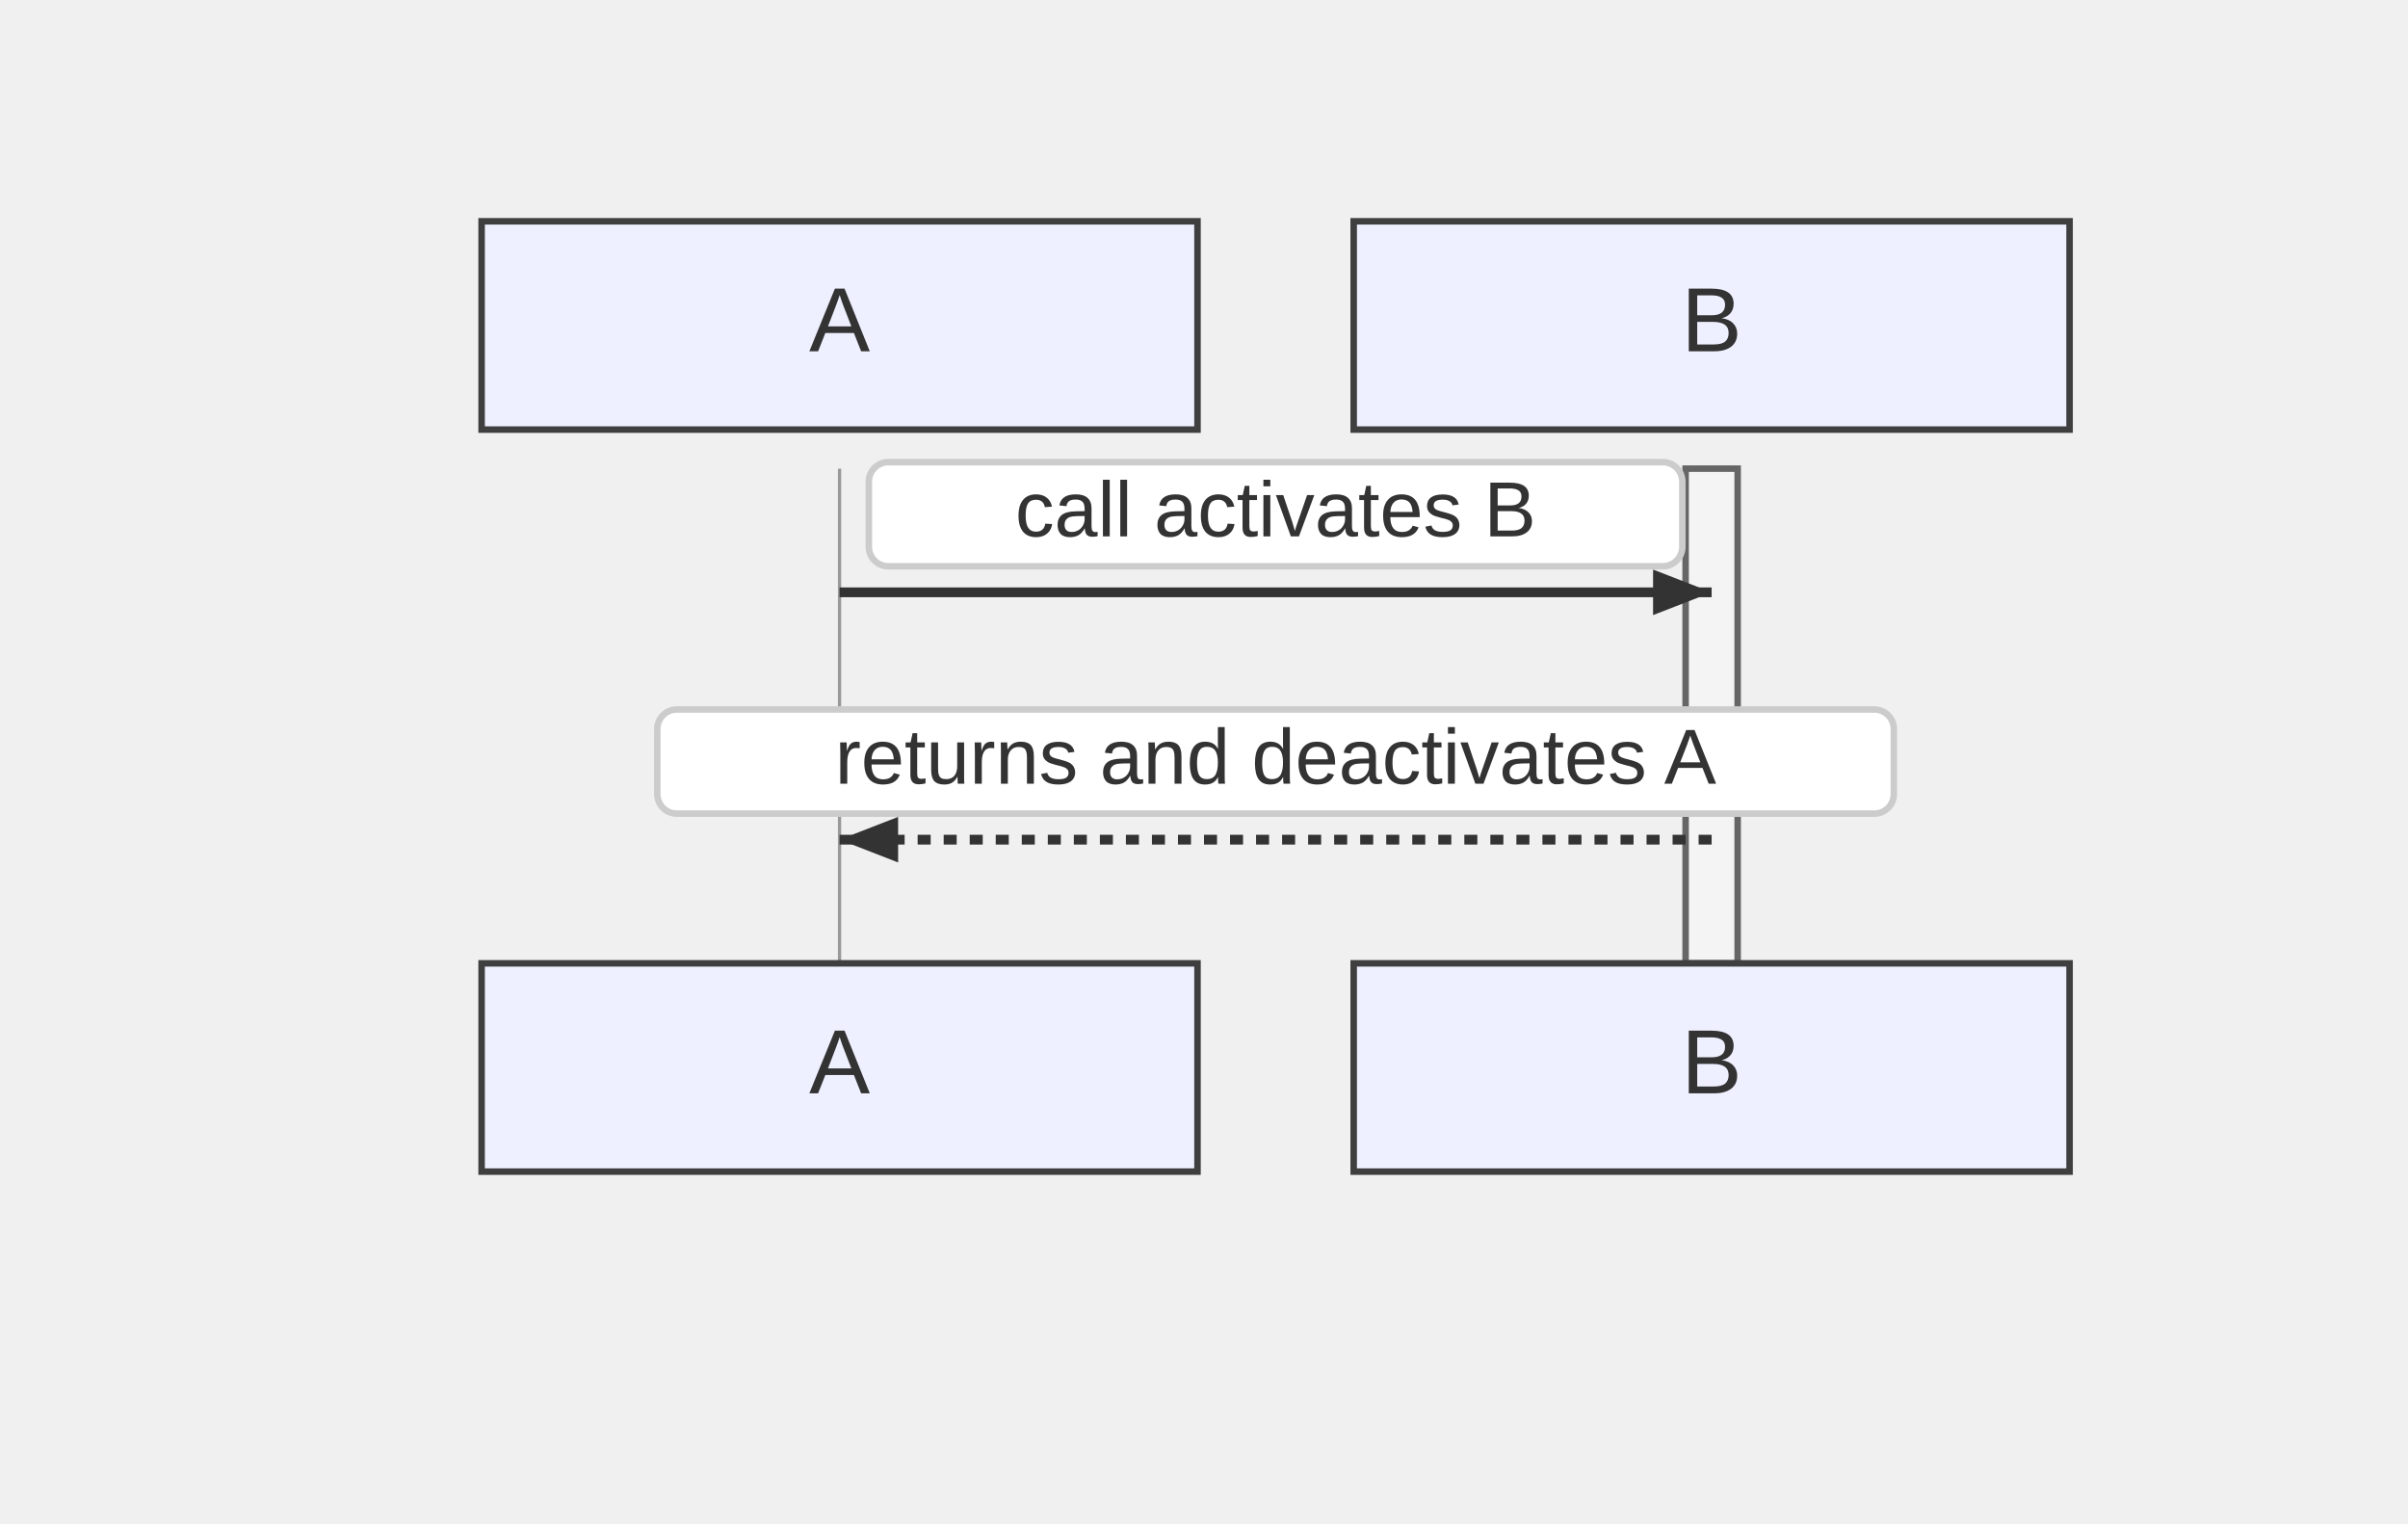
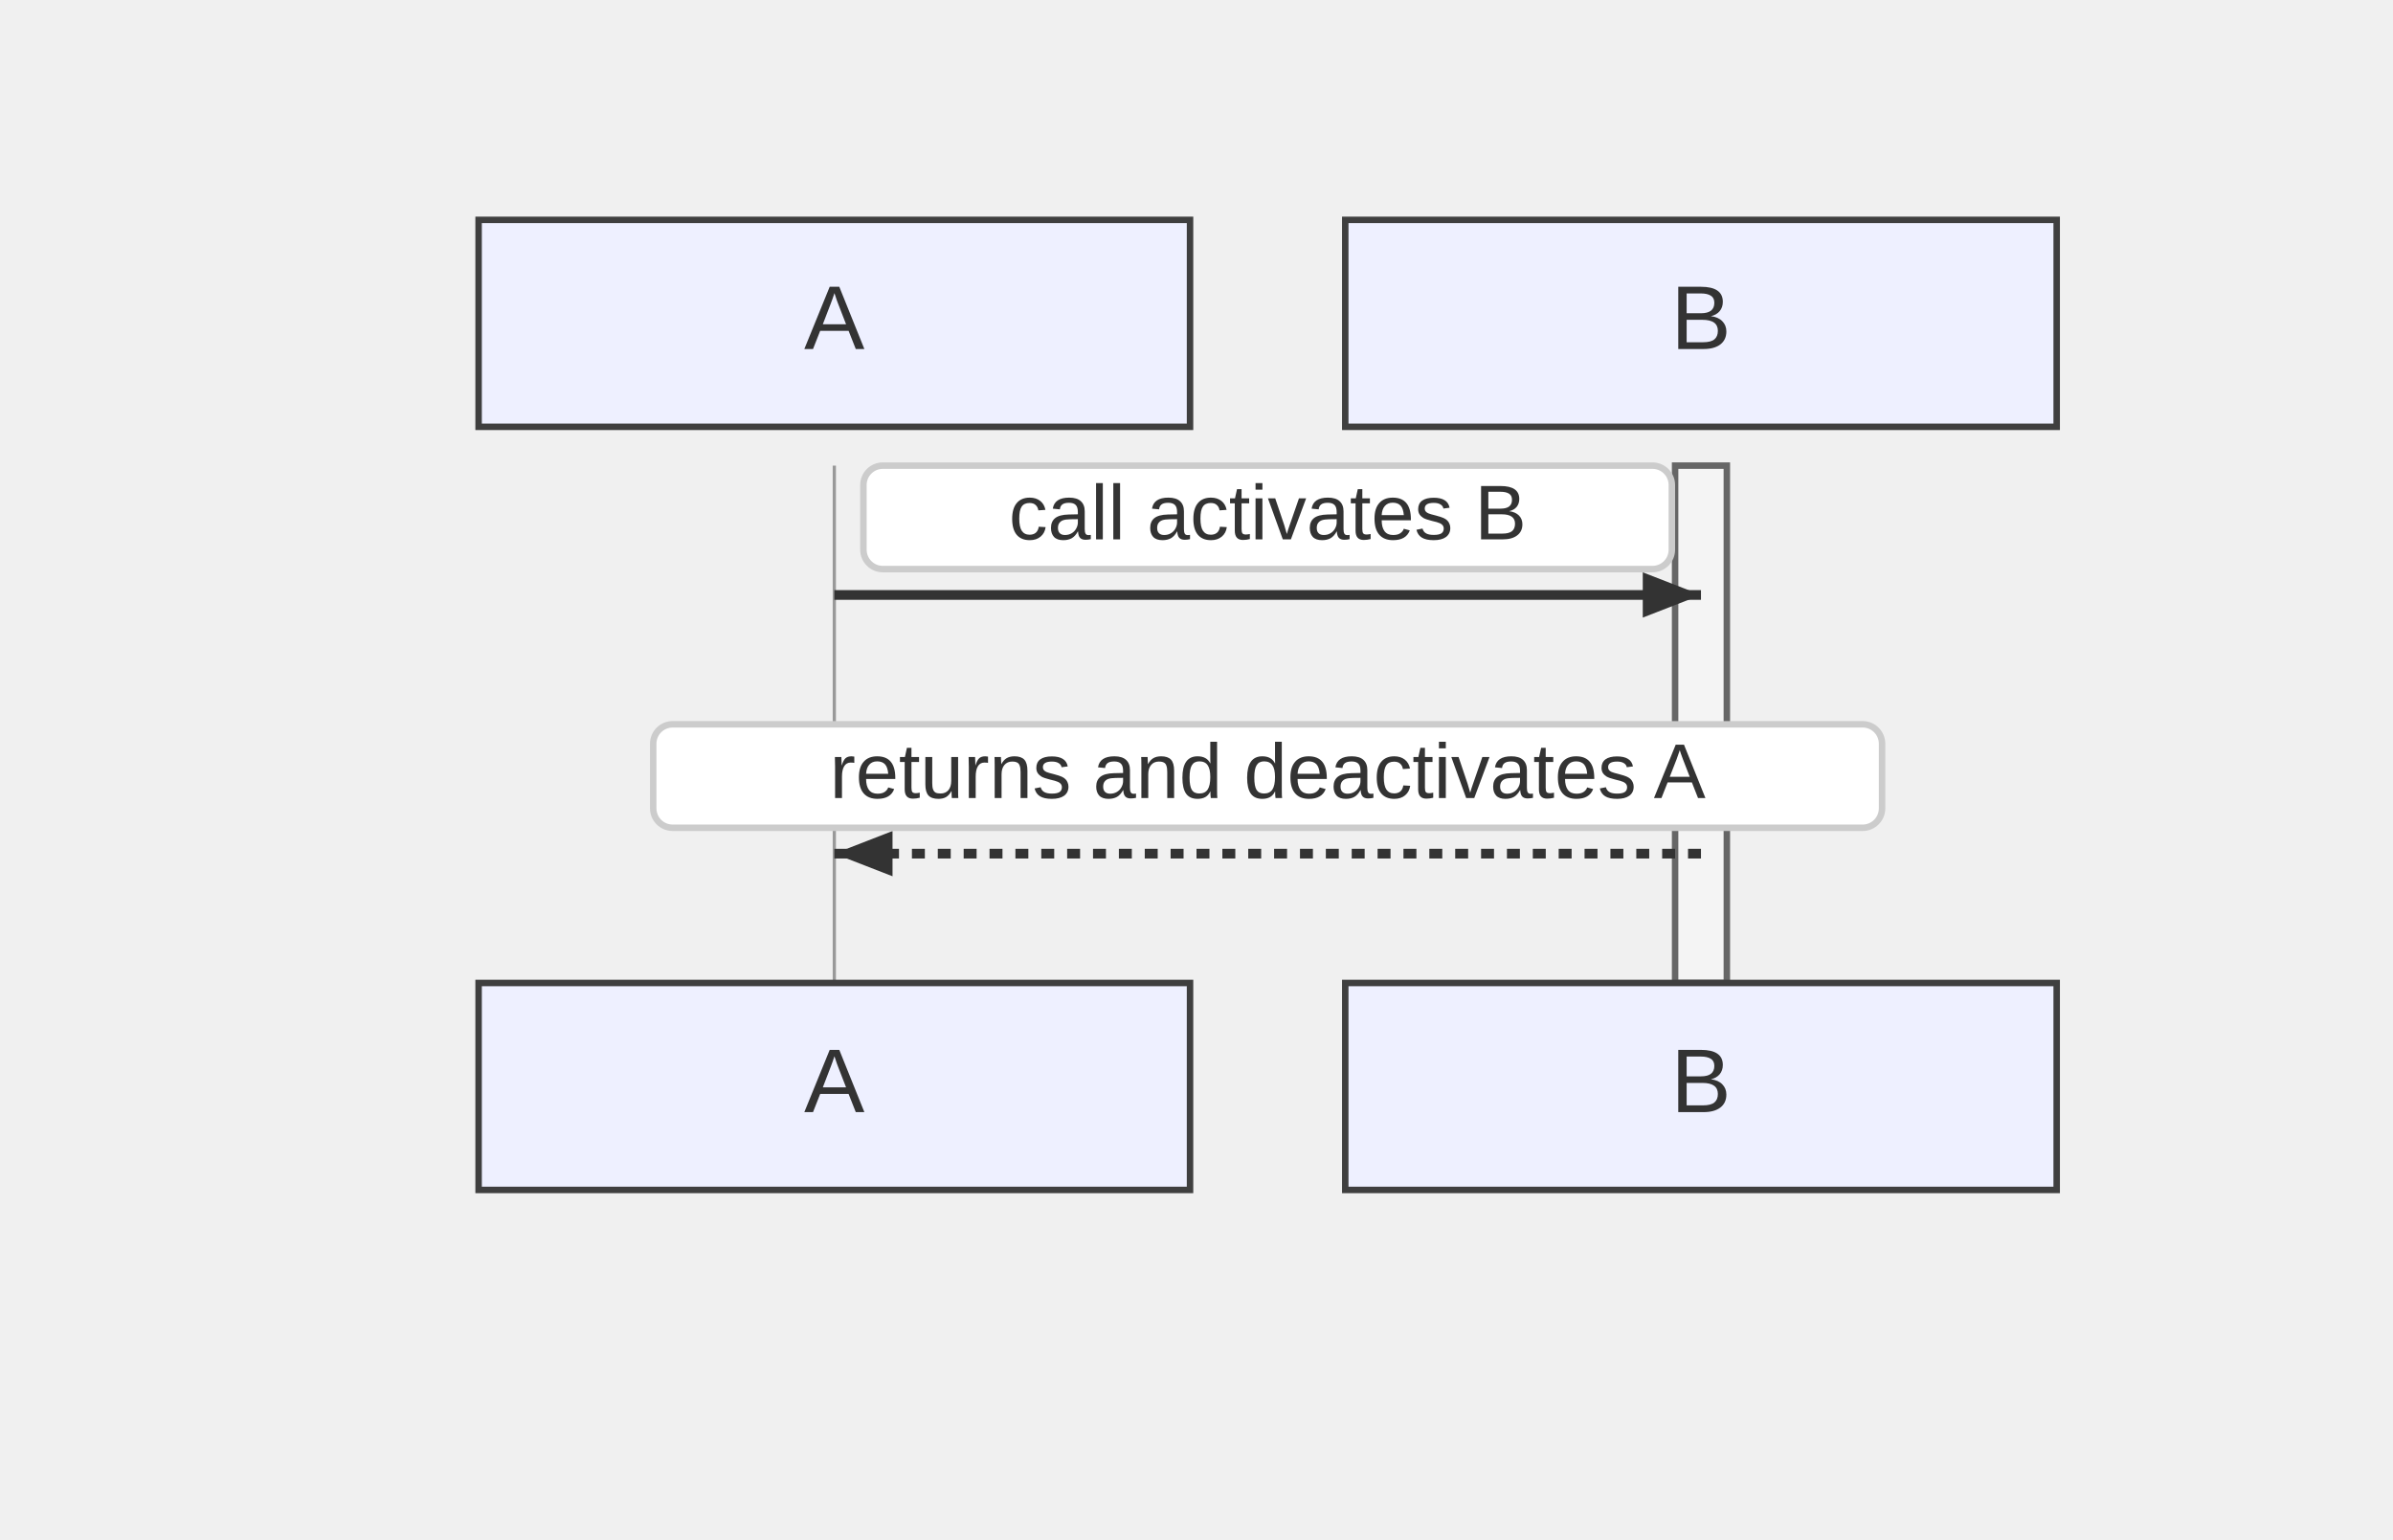
- <svg xmlns="http://www.w3.org/2000/svg" width="370" height="234" viewBox="-50 -10 370 234">
+ <svg xmlns="http://www.w3.org/2000/svg" width="370" height="238" viewBox="-50 -10 370 238">
  <style>
    .node-shape { fill: #eef0ff; stroke: #3f3f3f; stroke-width: 1px; }
    .node-label { fill: #333; font-family: Arial, sans-serif; font-size: 14px; }
    .edge-path { stroke: #555555; stroke-width: 2px; fill: none; }
    .edge-label-bg { fill: rgba(232,232,232, 0.8); opacity: 0.5; }
    .edge-label-text { fill: #333; font-family: Arial, sans-serif; font-size: 12px; }

    /* Cluster (flowchart + sequence blocks) */
    .cluster-bg { fill: #ffffde; }
    .cluster-border { fill: none; stroke: #aaaa33; stroke-width: 1px; }
    .cluster-title-bg { fill: rgba(255,255,255,0.8); }
    .cluster-label-text { fill: #333; font-family: Arial, sans-serif; font-size: 12px; }

    /* Notes */
    .note { fill: #fff5ad; stroke: #aaaa33; stroke-width: 1px; }
    .note-text { fill: #333; font-family: Arial, sans-serif; font-size: 12px; }

    /* Sequence-specific add-ons (safe for flowcharts too) */
    .actor-rect { fill: #eaeaea; stroke: #666; stroke-width: 1.5px; }
    .actor-label { fill: #111; font-family: Arial, sans-serif; font-size: 16px; }
    .lifeline { stroke: #999; stroke-width: 0.5px; }
    .activation { fill: #f4f4f4; stroke: #666; stroke-width: 1px; }
    .msg-line { stroke: #333; stroke-width: 1.5px; fill: none; }
    .msg-line.dotted { stroke-dasharray: 2 2; }
    .msg-line.thick { stroke-width: 3px; }
    .msg-label { fill: #333; font-family: Arial, sans-serif; font-size: 12px; dominant-baseline: middle; }
    .msg-label-bg { fill: #ffffff; stroke: #cccccc; stroke-width: 1px; rx: 3; }
  </style>
  <g class="actor" transform="translate(24,24)">
    <rect class="node-shape" width="110" height="32" rx="0" />
    <text class="node-label" x="55" y="16" text-anchor="middle" dominant-baseline="middle">A</text>
  </g>
  <g class="actor" transform="translate(158,24)">
    <rect class="node-shape" width="110" height="32" rx="0" />
    <text class="node-label" x="55" y="16" text-anchor="middle" dominant-baseline="middle">B</text>
  </g>
-   <line class="lifeline" x1="79" y1="62" x2="79" y2="138" />
-   <line class="lifeline" x1="213" y1="62" x2="213" y2="138" />
-   <rect class="activation" x="209" y="62" width="8" height="76" />
-   <path class="msg-line solid" d="M 79 81 L 213 81" />
-   <path d="M213,81 L204,84.5 L204,77.5 Z" fill="#333" />
-   <rect class="msg-label-bg" x="83.5" y="61" width="125" height="16" rx="3" />
-   <text class="msg-label" x="146" y="69" text-anchor="middle">call activates B</text>
-   <path class="msg-line dotted" d="M 213 119 L 79 119" />
-   <path d="M79,119 L88,115.5 L88,122.5 Z" fill="#333" />
-   <rect class="msg-label-bg" x="51" y="99" width="190" height="16" rx="3" />
-   <text class="msg-label" x="146" y="107" text-anchor="middle">returns and deactivates A</text>
-   <g class="actor" transform="translate(24,138)">
+   <line class="lifeline" x1="79" y1="62" x2="79" y2="142" />
+   <line class="lifeline" x1="213" y1="62" x2="213" y2="142" />
+   <rect class="activation" x="209" y="62" width="8" height="80" />
+   <path class="msg-line solid" d="M 79 82 L 213 82" />
+   <path d="M213,82 L204,85.5 L204,78.5 Z" fill="#333" />
+   <rect class="msg-label-bg" x="83.5" y="62" width="125" height="16" rx="3" />
+   <text class="msg-label" x="146" y="70" text-anchor="middle">call activates B</text>
+   <path class="msg-line dotted" d="M 213 122 L 79 122" />
+   <path d="M79,122 L88,118.5 L88,125.5 Z" fill="#333" />
+   <rect class="msg-label-bg" x="51" y="102" width="190" height="16" rx="3" />
+   <text class="msg-label" x="146" y="110" text-anchor="middle">returns and deactivates A</text>
+   <g class="actor" transform="translate(24,142)">
    <rect class="node-shape" width="110" height="32" rx="0" />
    <text class="node-label" x="55" y="16" text-anchor="middle" dominant-baseline="middle">A</text>
  </g>
-   <g class="actor" transform="translate(158,138)">
+   <g class="actor" transform="translate(158,142)">
    <rect class="node-shape" width="110" height="32" rx="0" />
    <text class="node-label" x="55" y="16" text-anchor="middle" dominant-baseline="middle">B</text>
  </g>
</svg>
